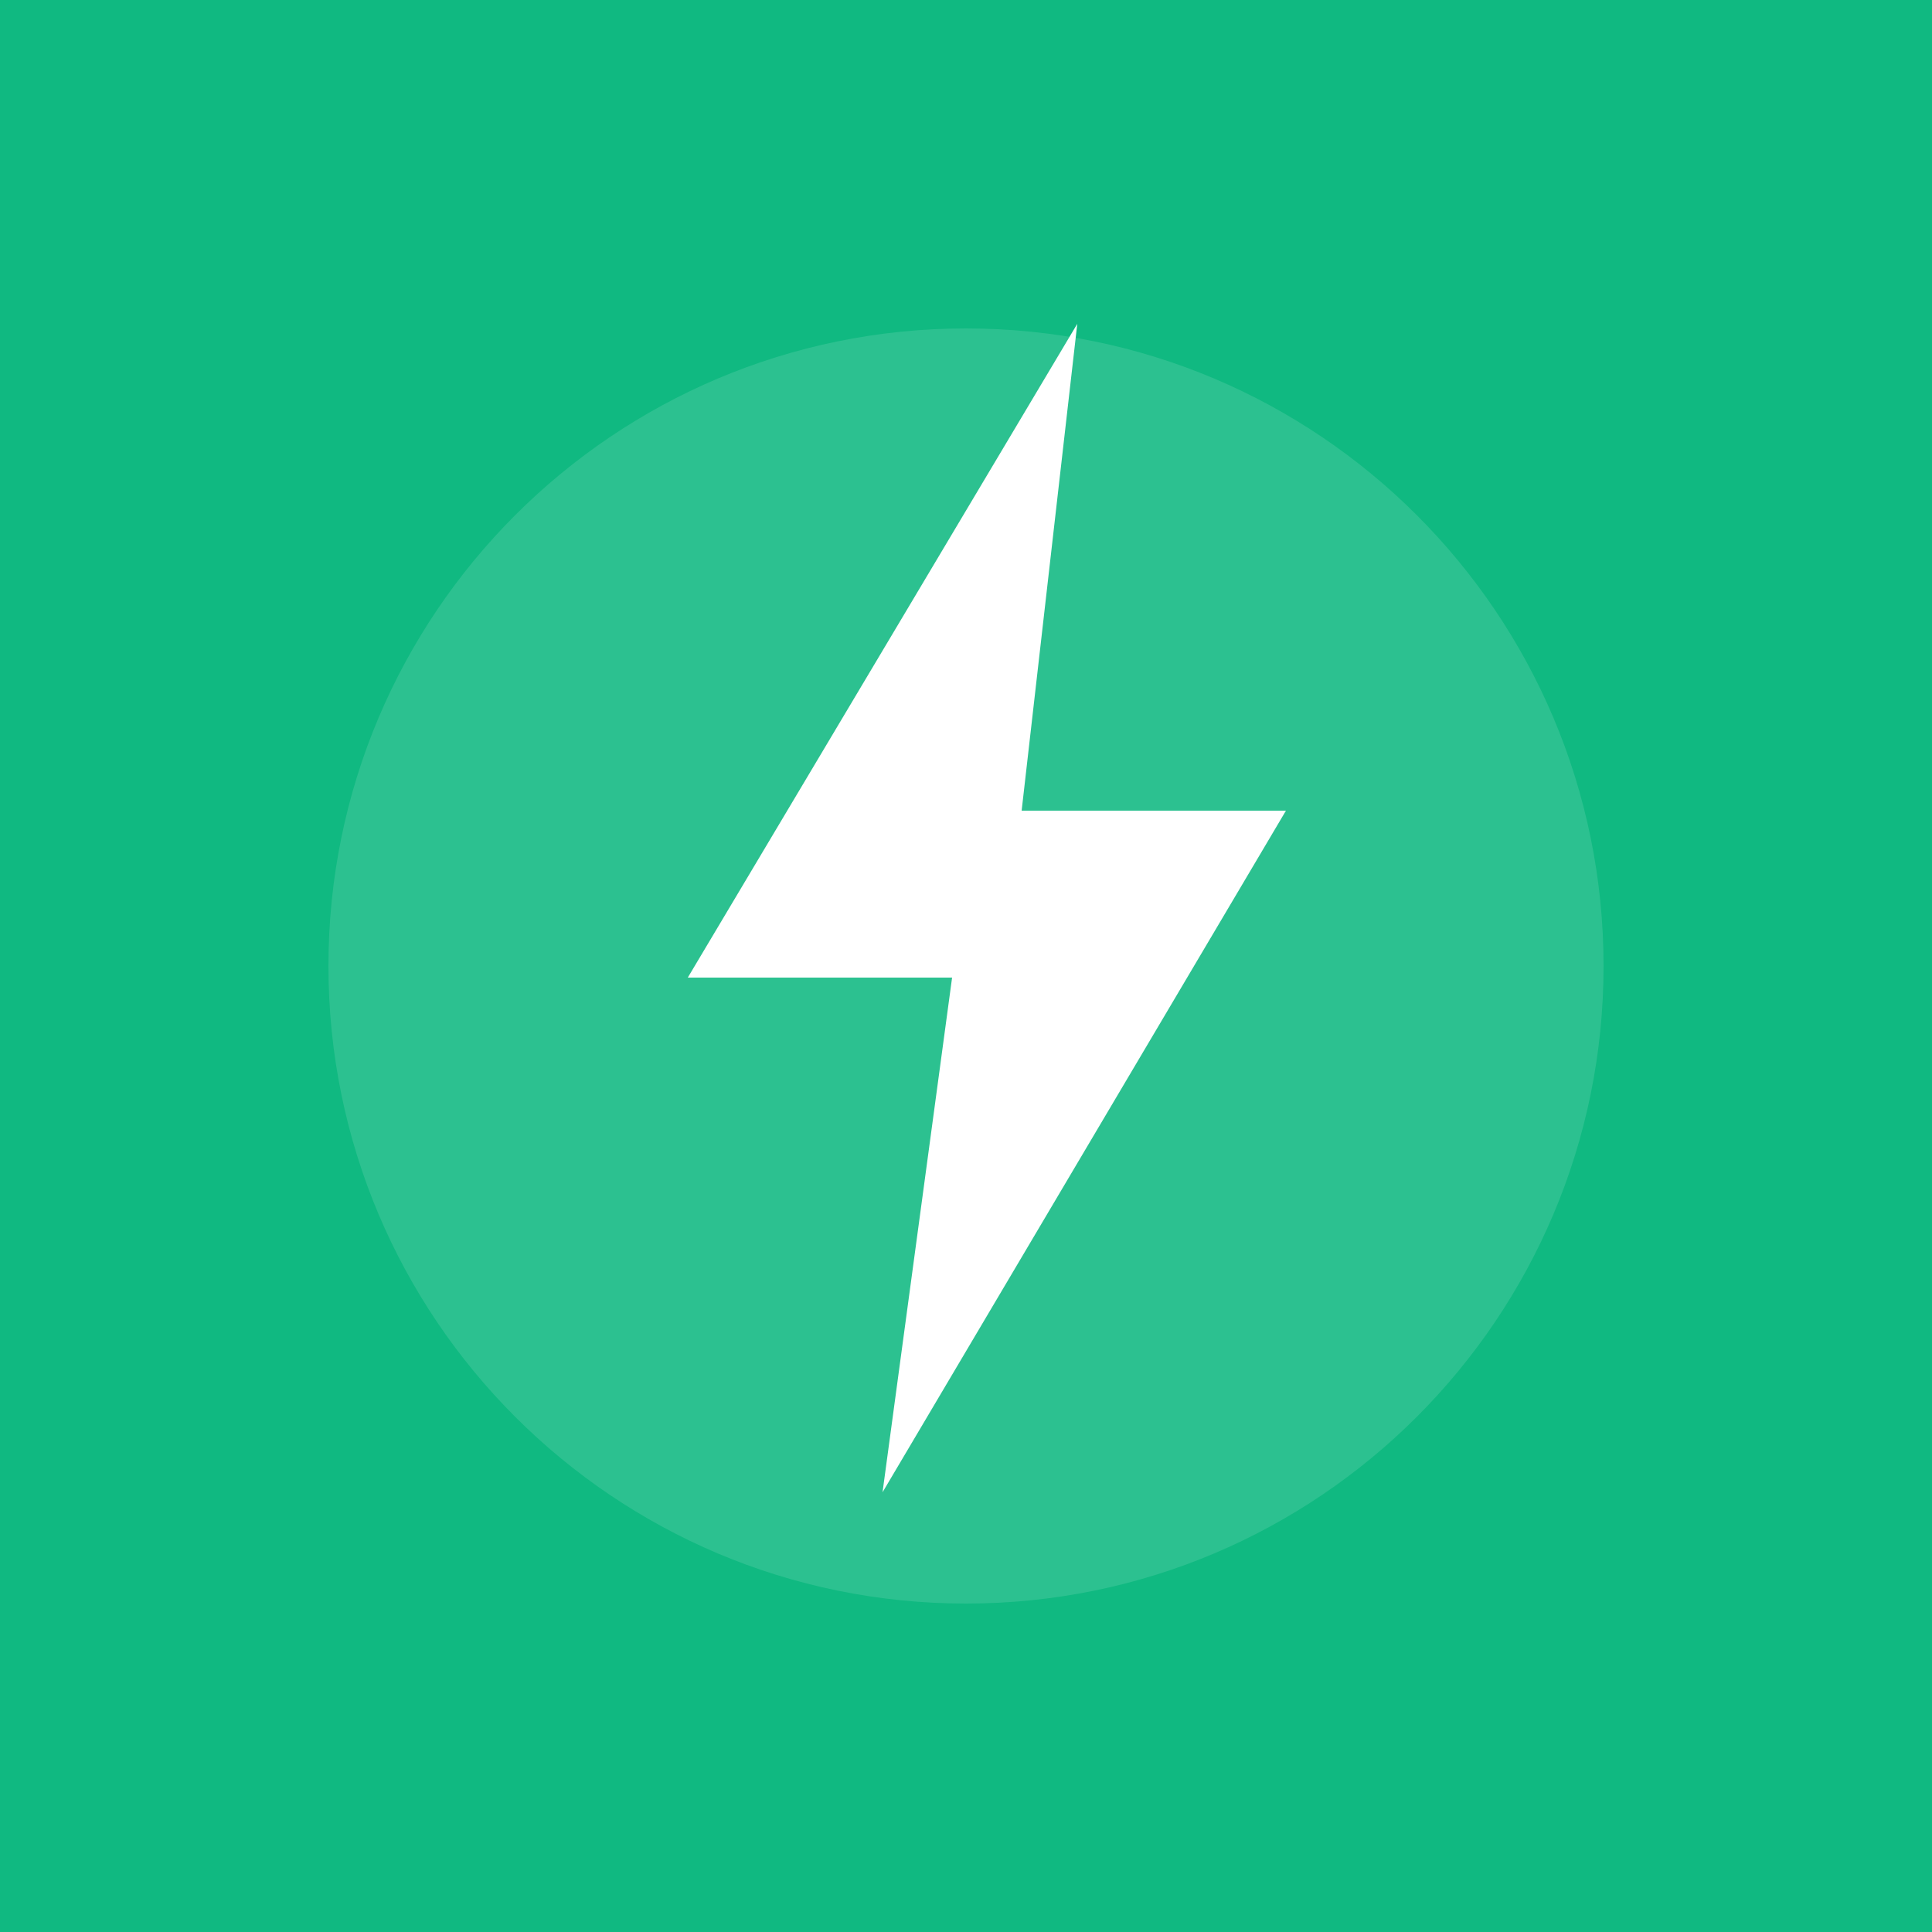
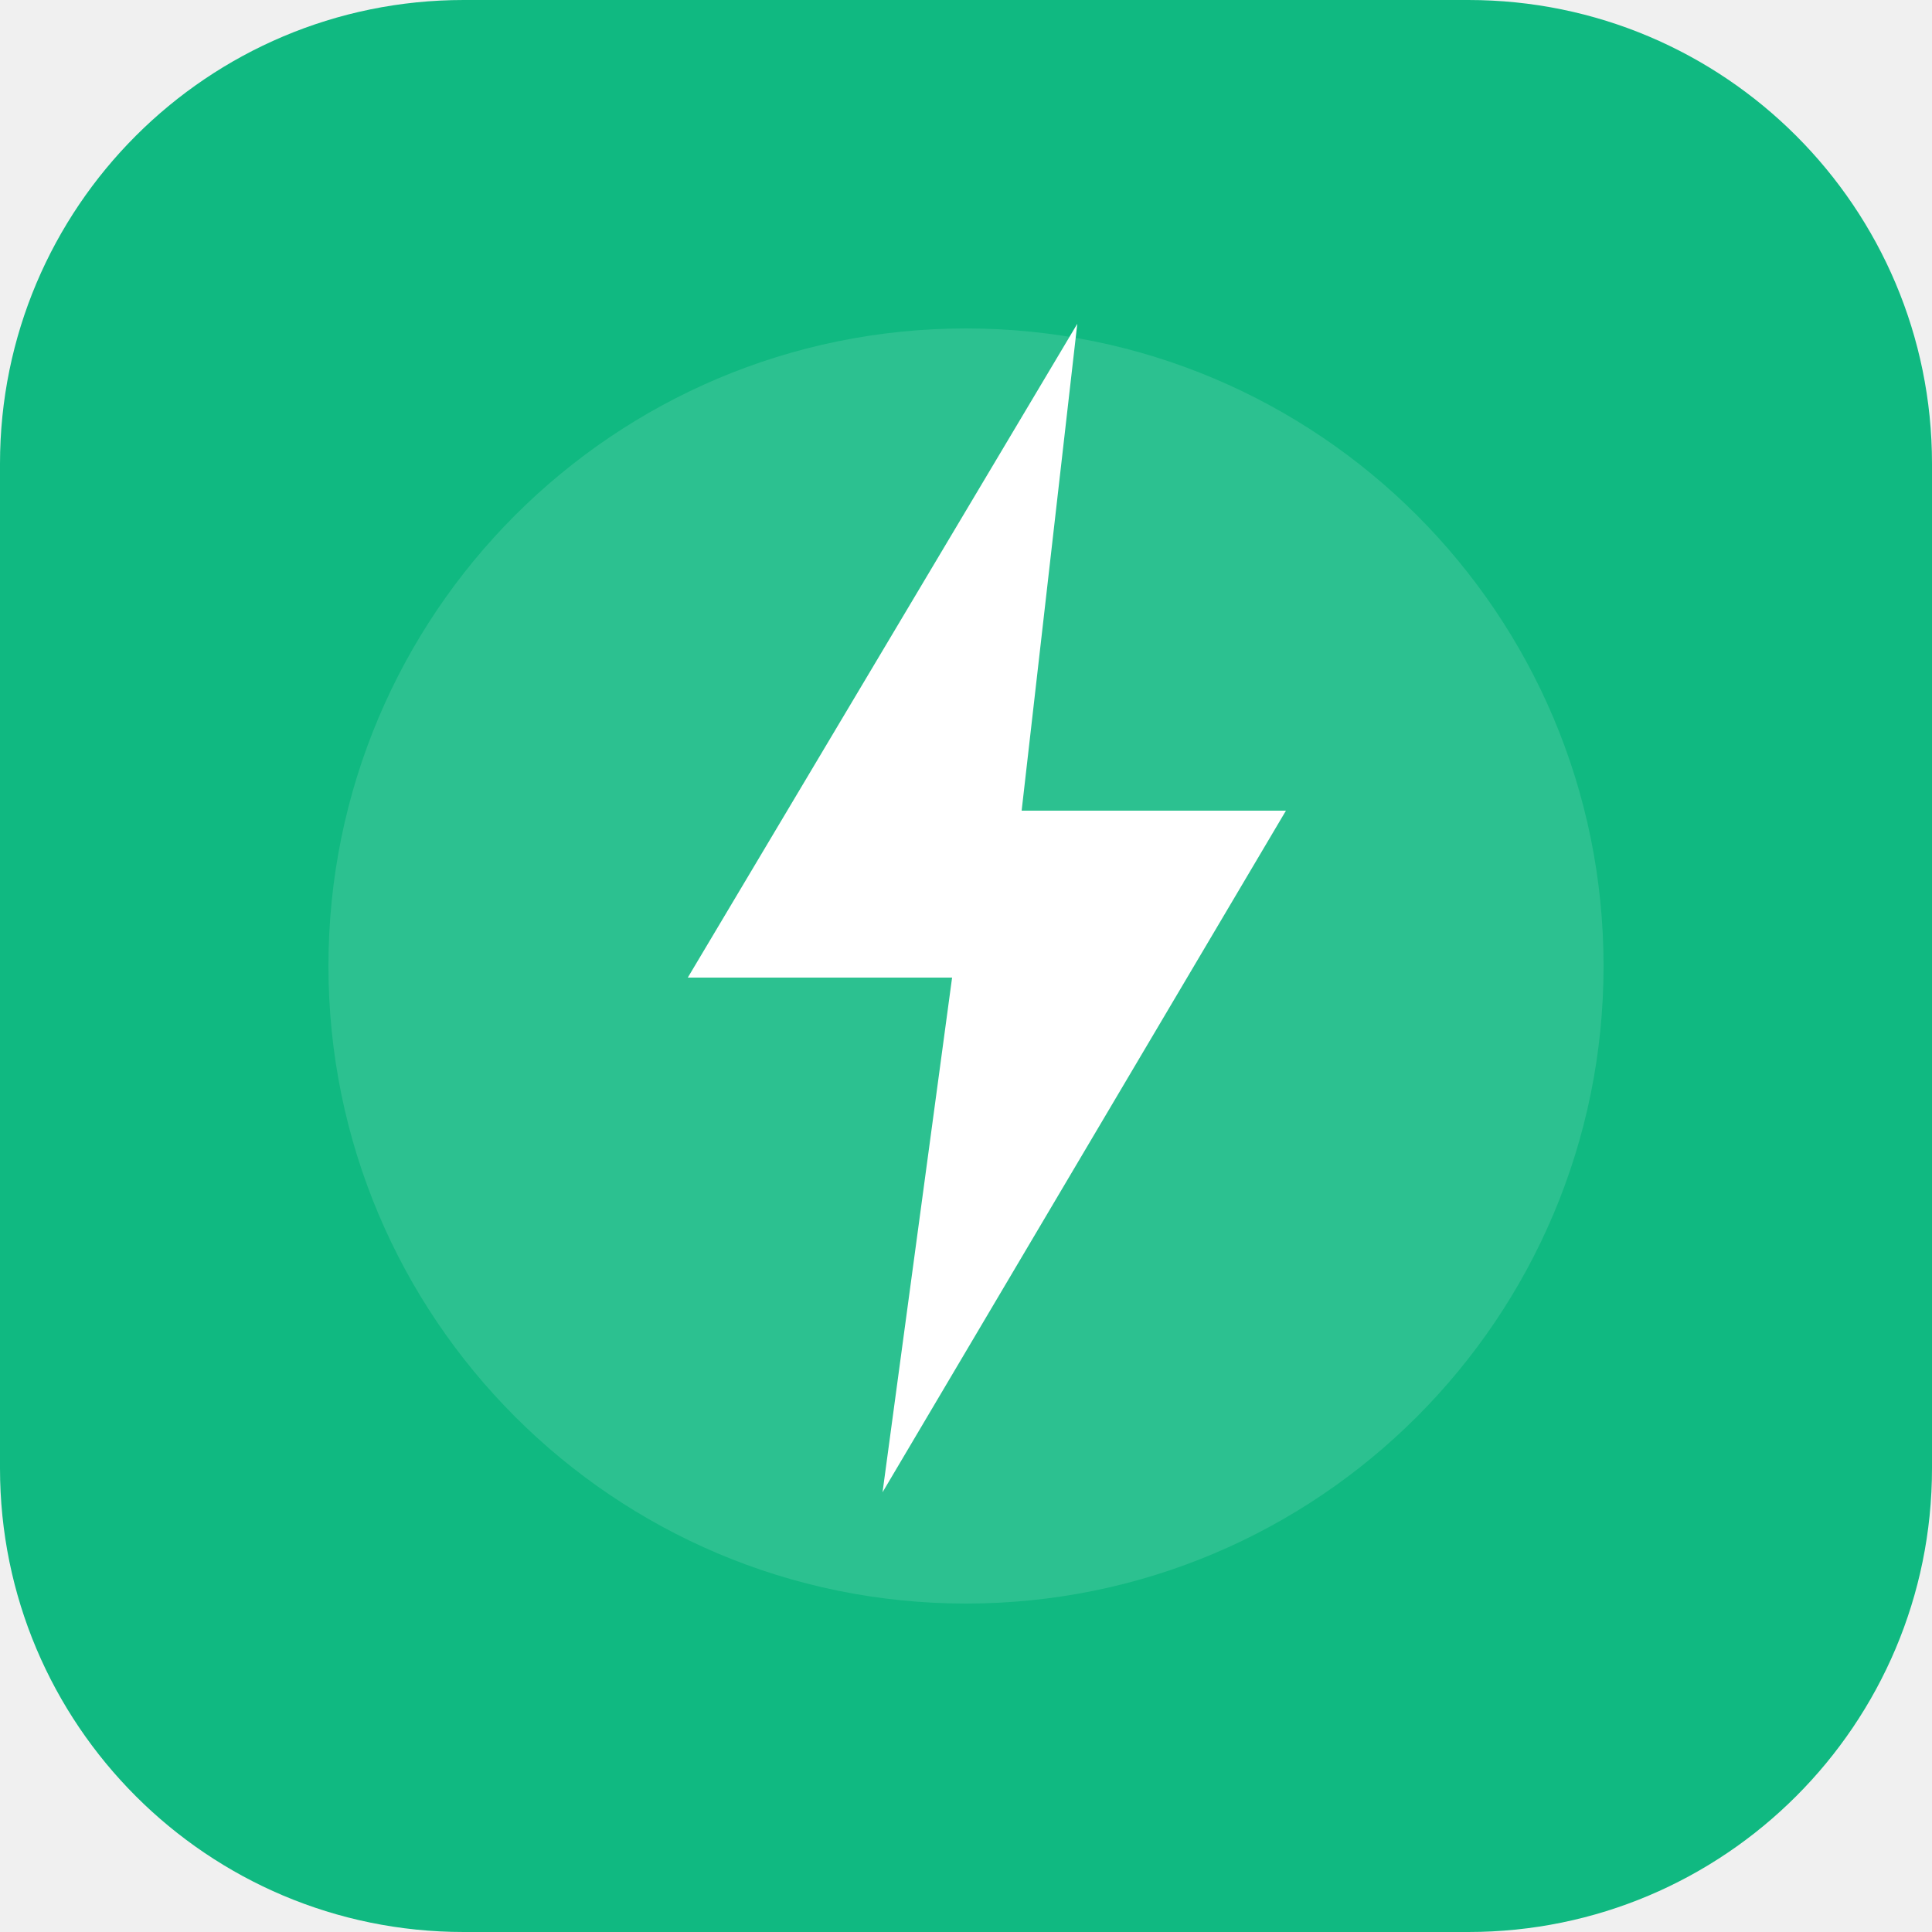
<svg xmlns="http://www.w3.org/2000/svg" viewBox="0 0 100 100">
-   <rect width="100" height="100" fill="#10B981" />
+   <rect width="100" height="100" rx="24" fill="#10B981" />
  <circle cx="50" cy="50" r="33" fill="#ffffff" opacity="0.12" />
  <path d="M58 8 L30 55 L49 55 L44 92 L73 43 L54 43 Z" transform="translate(14,11) scale(0.72)" fill="#ffffff" />
</svg>
